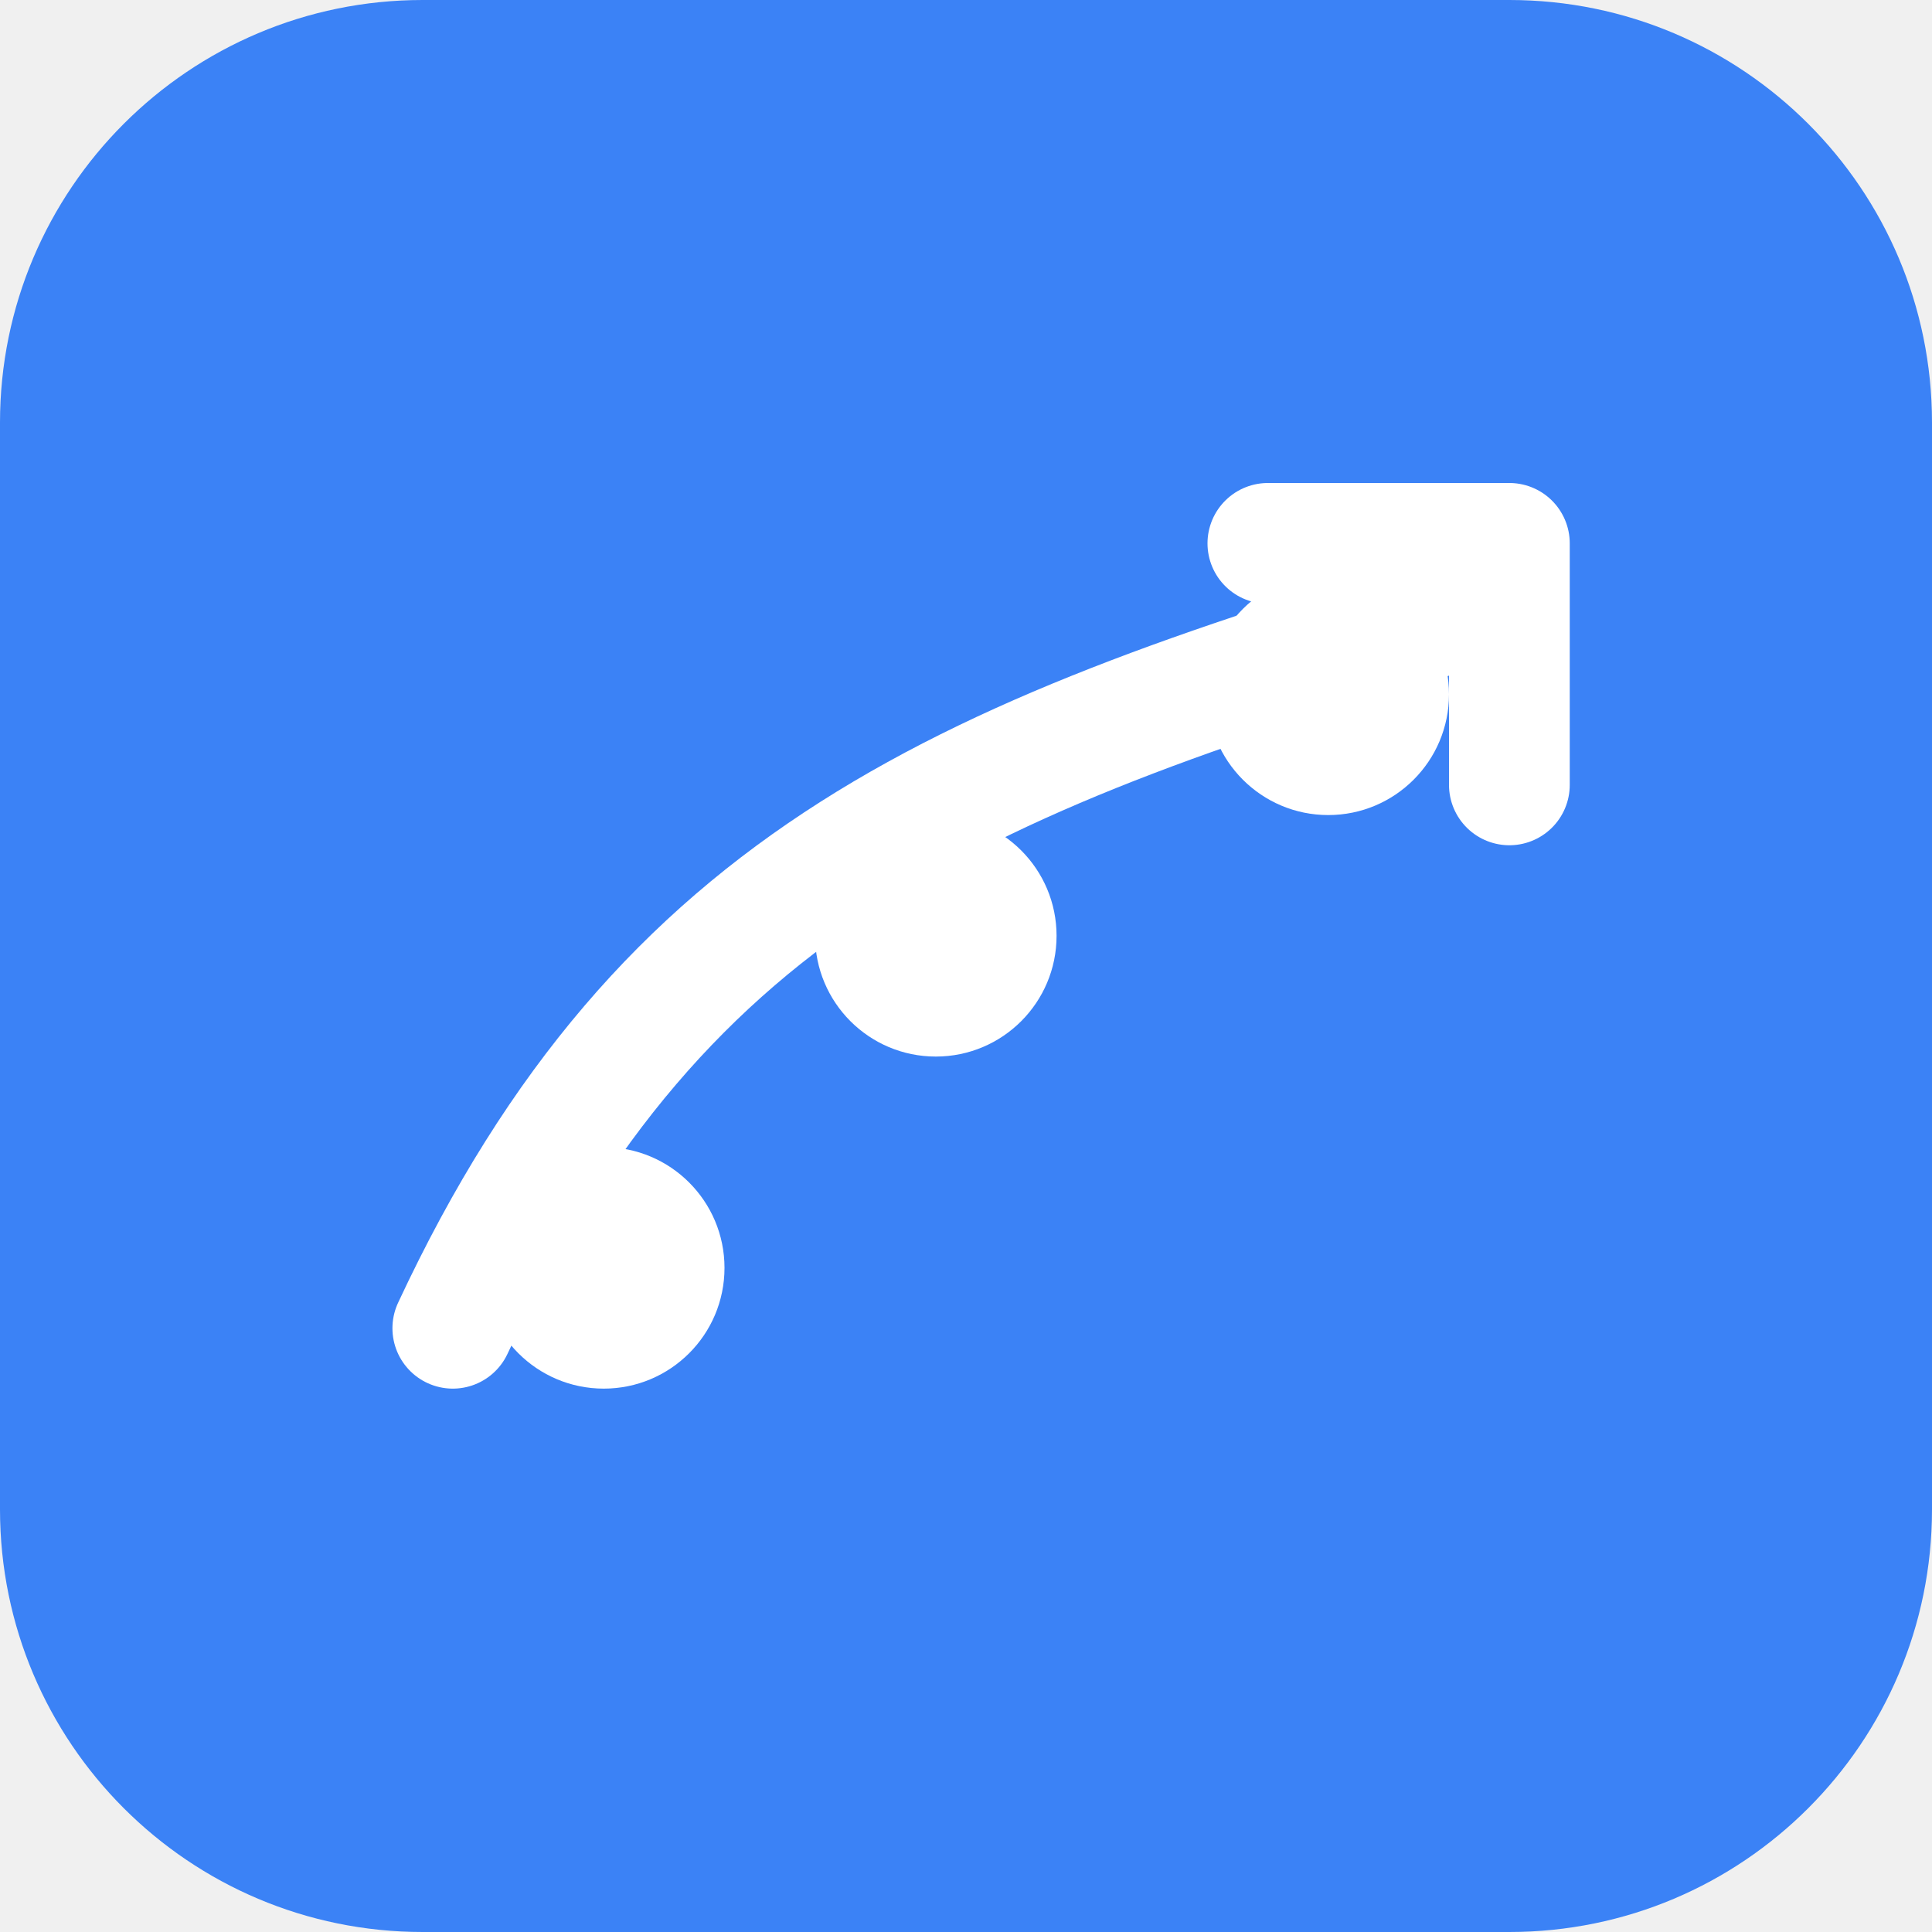
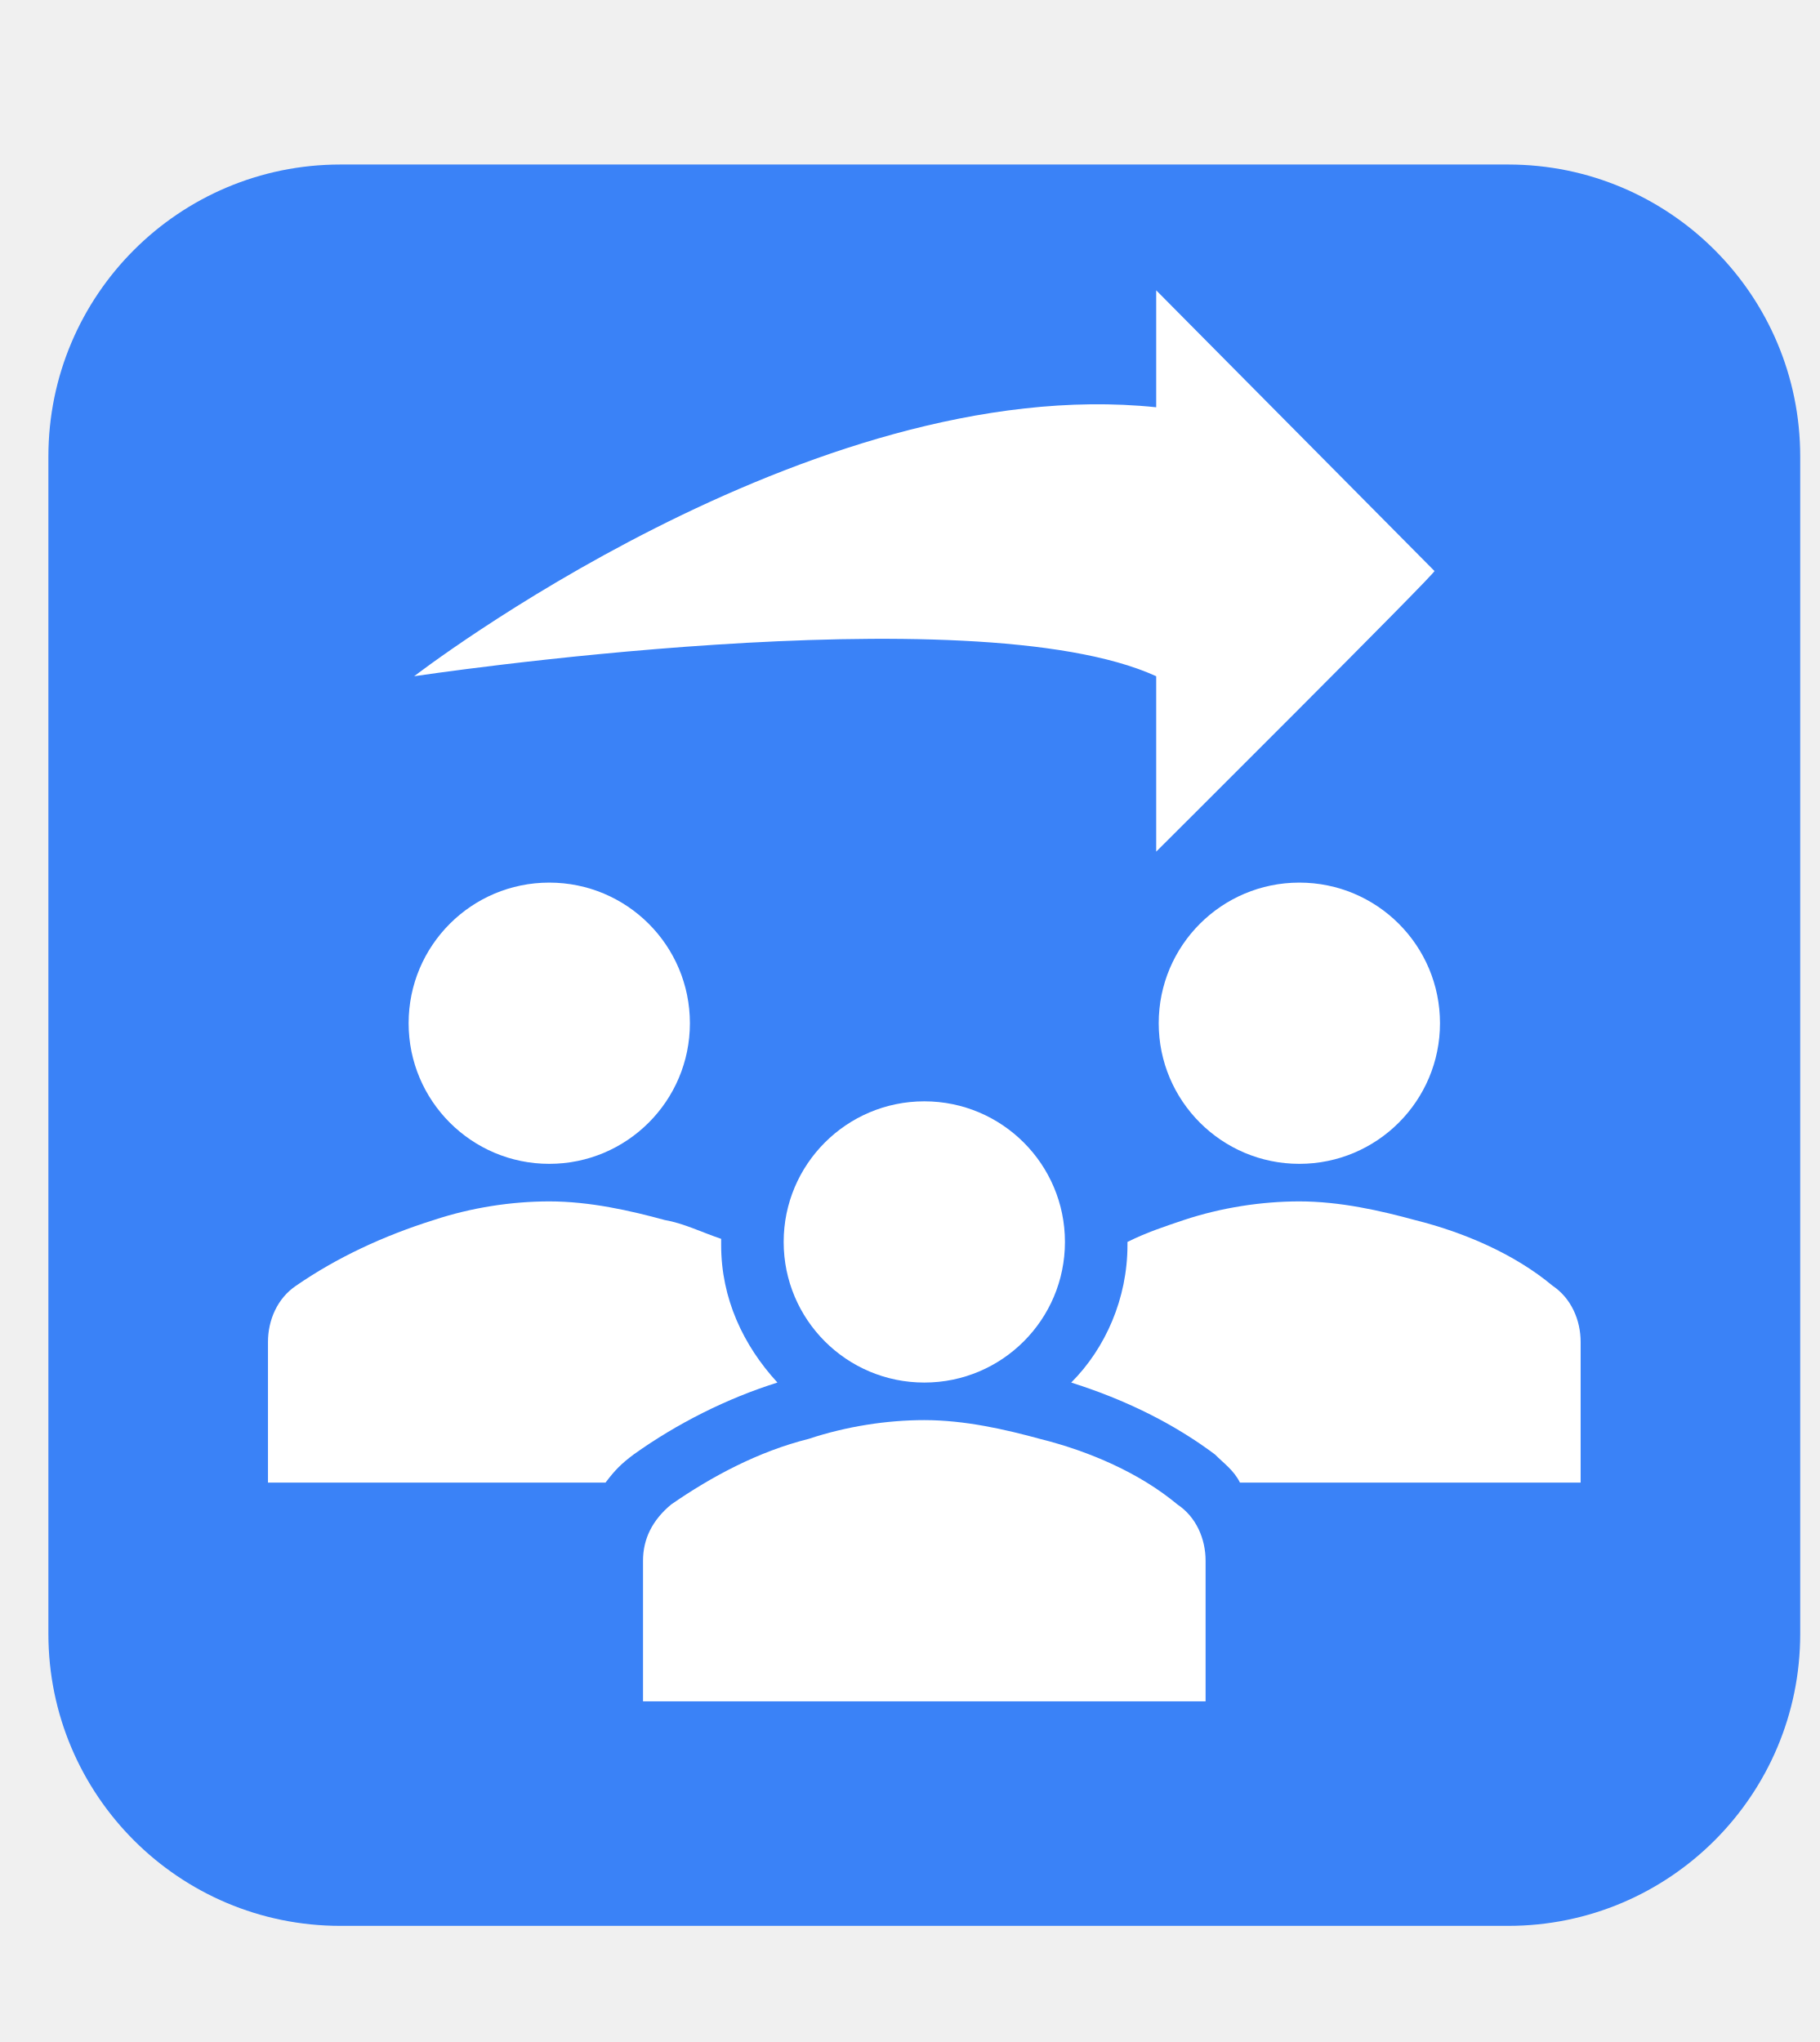
- <svg xmlns="http://www.w3.org/2000/svg" viewBox="0 0 64 64" role="img" aria-label="Behavior into direction">
-   <rect width="64" height="64" rx="14" fill="#3b82f6" />
-   <path d="M15 44c7-15 17-19 34-24" fill="none" stroke="#ffffff" stroke-width="4" stroke-linecap="round" />
-   <path d="M42 18h8v8" fill="none" stroke="#ffffff" stroke-width="4" stroke-linecap="round" stroke-linejoin="round" />
-   <circle cx="20" cy="42" r="4" fill="#ffffff" />
-   <circle cx="31" cy="31" r="4" fill="#ffffff" />
-   <circle cx="44" cy="23" r="4" fill="#ffffff" />
+ <svg xmlns="http://www.w3.org/2000/svg" width="188" height="211" xml:space="preserve" overflow="hidden">
+   <g transform="translate(-540 -930)">
+     <g>
+       <path d="M545 977.167C545 960.506 558.506 947 575.167 947L695.832 947C712.493 947 725.999 960.506 725.999 977.167L725.999 1098.83C725.999 1115.49 712.493 1129 695.832 1129L575.167 1129C558.506 1129 545 1115.49 545 1098.83Z" fill="#3A82F7" fill-rule="evenodd" fill-opacity="1" />
+       <g>
+         <g>
+           <g>
+             <path d="M611.281 1035.73C611.281 1043.75 604.775 1050.26 596.75 1050.26 588.724 1050.26 582.219 1043.75 582.219 1035.73 582.219 1027.7 588.724 1021.2 596.75 1021.2 604.775 1021.2 611.281 1027.7 611.281 1035.73Z" fill="#FFFFFF" fill-rule="nonzero" fill-opacity="1" />
+             <path d="M688.781 1035.73C688.781 1043.75 682.275 1050.26 674.25 1050.26 666.224 1050.26 659.719 1043.75 659.719 1035.73 659.719 1027.7 666.224 1021.2 674.25 1021.2 682.275 1021.2 688.781 1027.7 688.781 1035.73Z" fill="#FFFFFF" fill-rule="nonzero" fill-opacity="1" />
+             <path d="M664.562 1105.8 664.562 1091.27C664.562 1089.01 663.594 1086.75 661.656 1085.46 657.781 1082.23 652.615 1079.97 647.448 1078.68 643.896 1077.71 639.698 1076.74 635.5 1076.74 631.625 1076.74 627.427 1077.39 623.552 1078.68 618.385 1079.97 613.542 1082.55 609.344 1085.46 607.406 1087.07 606.437 1089.01 606.437 1091.27L606.437 1105.8 664.562 1105.8Z" fill="#FFFFFF" fill-rule="nonzero" fill-opacity="1" />
+             <path d="M650.031 1058.33C650.031 1066.36 643.525 1072.86 635.5 1072.86 627.474 1072.86 620.969 1066.36 620.969 1058.33 620.969 1050.31 627.474 1043.8 635.5 1043.8 643.525 1043.8 650.031 1050.31 650.031 1058.33Z" fill="#FFFFFF" fill-rule="nonzero" fill-opacity="1" />
+             <path d="M700.406 1062.85C696.531 1059.62 691.365 1057.36 686.198 1056.07 682.646 1055.1 678.448 1054.14 674.25 1054.14 670.375 1054.14 666.177 1054.78 662.302 1056.07 660.365 1056.72 658.427 1057.36 656.49 1058.33L656.49 1058.66C656.49 1064.15 654.229 1069.31 650.677 1072.86 656.812 1074.8 661.656 1077.39 665.531 1080.29 666.5 1081.26 667.469 1081.91 668.115 1083.2L703.312 1083.2 703.312 1068.67C703.312 1066.41 702.344 1064.15 700.406 1062.85Z" fill="#FFFFFF" fill-rule="nonzero" fill-opacity="1" />
+             <path d="M605.469 1080.29 605.469 1080.29C609.99 1077.06 615.156 1074.48 620.323 1072.86 616.771 1068.99 614.51 1064.15 614.51 1058.66 614.51 1058.33 614.51 1058.33 614.51 1058.01 612.573 1057.36 610.635 1056.4 608.698 1056.07 605.146 1055.1 600.948 1054.14 596.75 1054.14 592.875 1054.14 588.677 1054.78 584.802 1056.07 579.635 1057.69 574.792 1059.95 570.594 1062.85 568.656 1064.15 567.687 1066.41 567.687 1068.67L567.687 1083.2 602.562 1083.2C603.531 1081.91 604.177 1081.26 605.469 1080.29Z" fill="#FFFFFF" fill-rule="nonzero" fill-opacity="1" />
+           </g>
+         </g>
+       </g>
+       <g>
+         <g>
+           <g>
+             <path d="M110.208 57.5C110.568 57.5 81.459 28.75 81.459 28.75L81.459 46.719C62.411 55.344 4.792 46.719 4.792 46.719 4.792 46.719 45.641 77.984 81.459 74.271L81.459 86.25 110.208 57.5Z" fill="#FFFFFF" fill-rule="nonzero" fill-opacity="1" transform="matrix(1 -1.22465e-16 -1.2353e-16 -1.0087 578 1047)" />
+           </g>
+         </g>
+       </g>
+     </g>
+   </g>
</svg>
